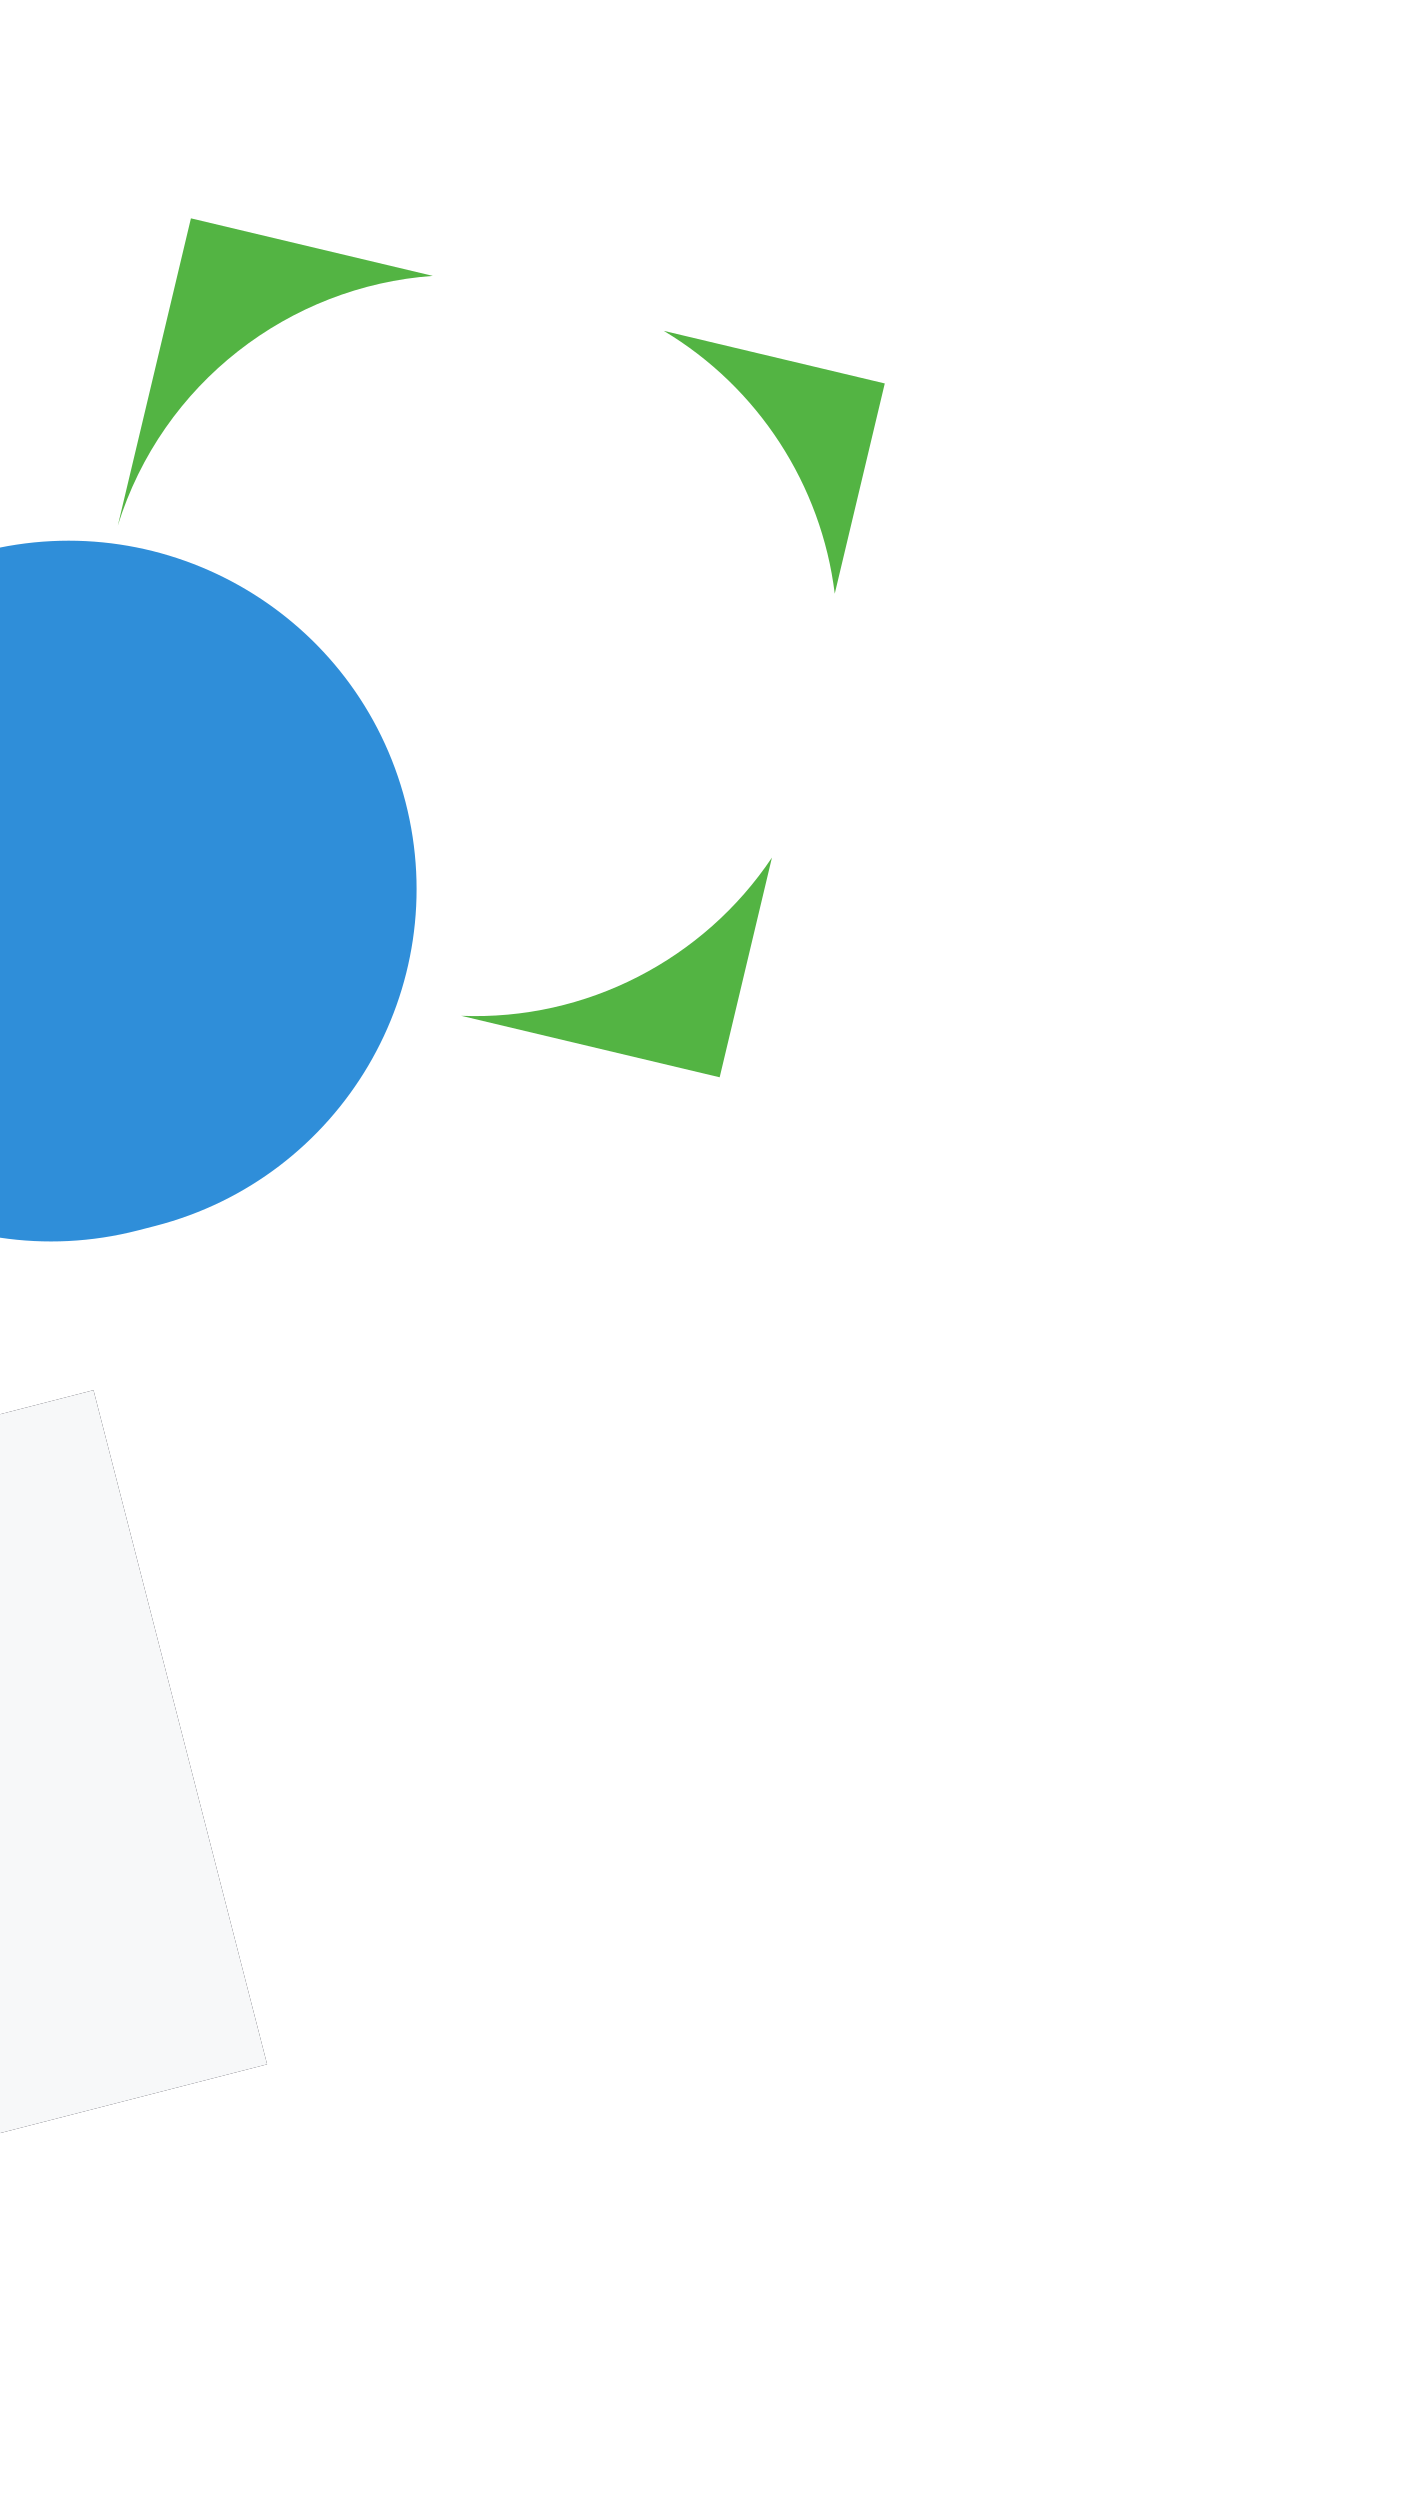
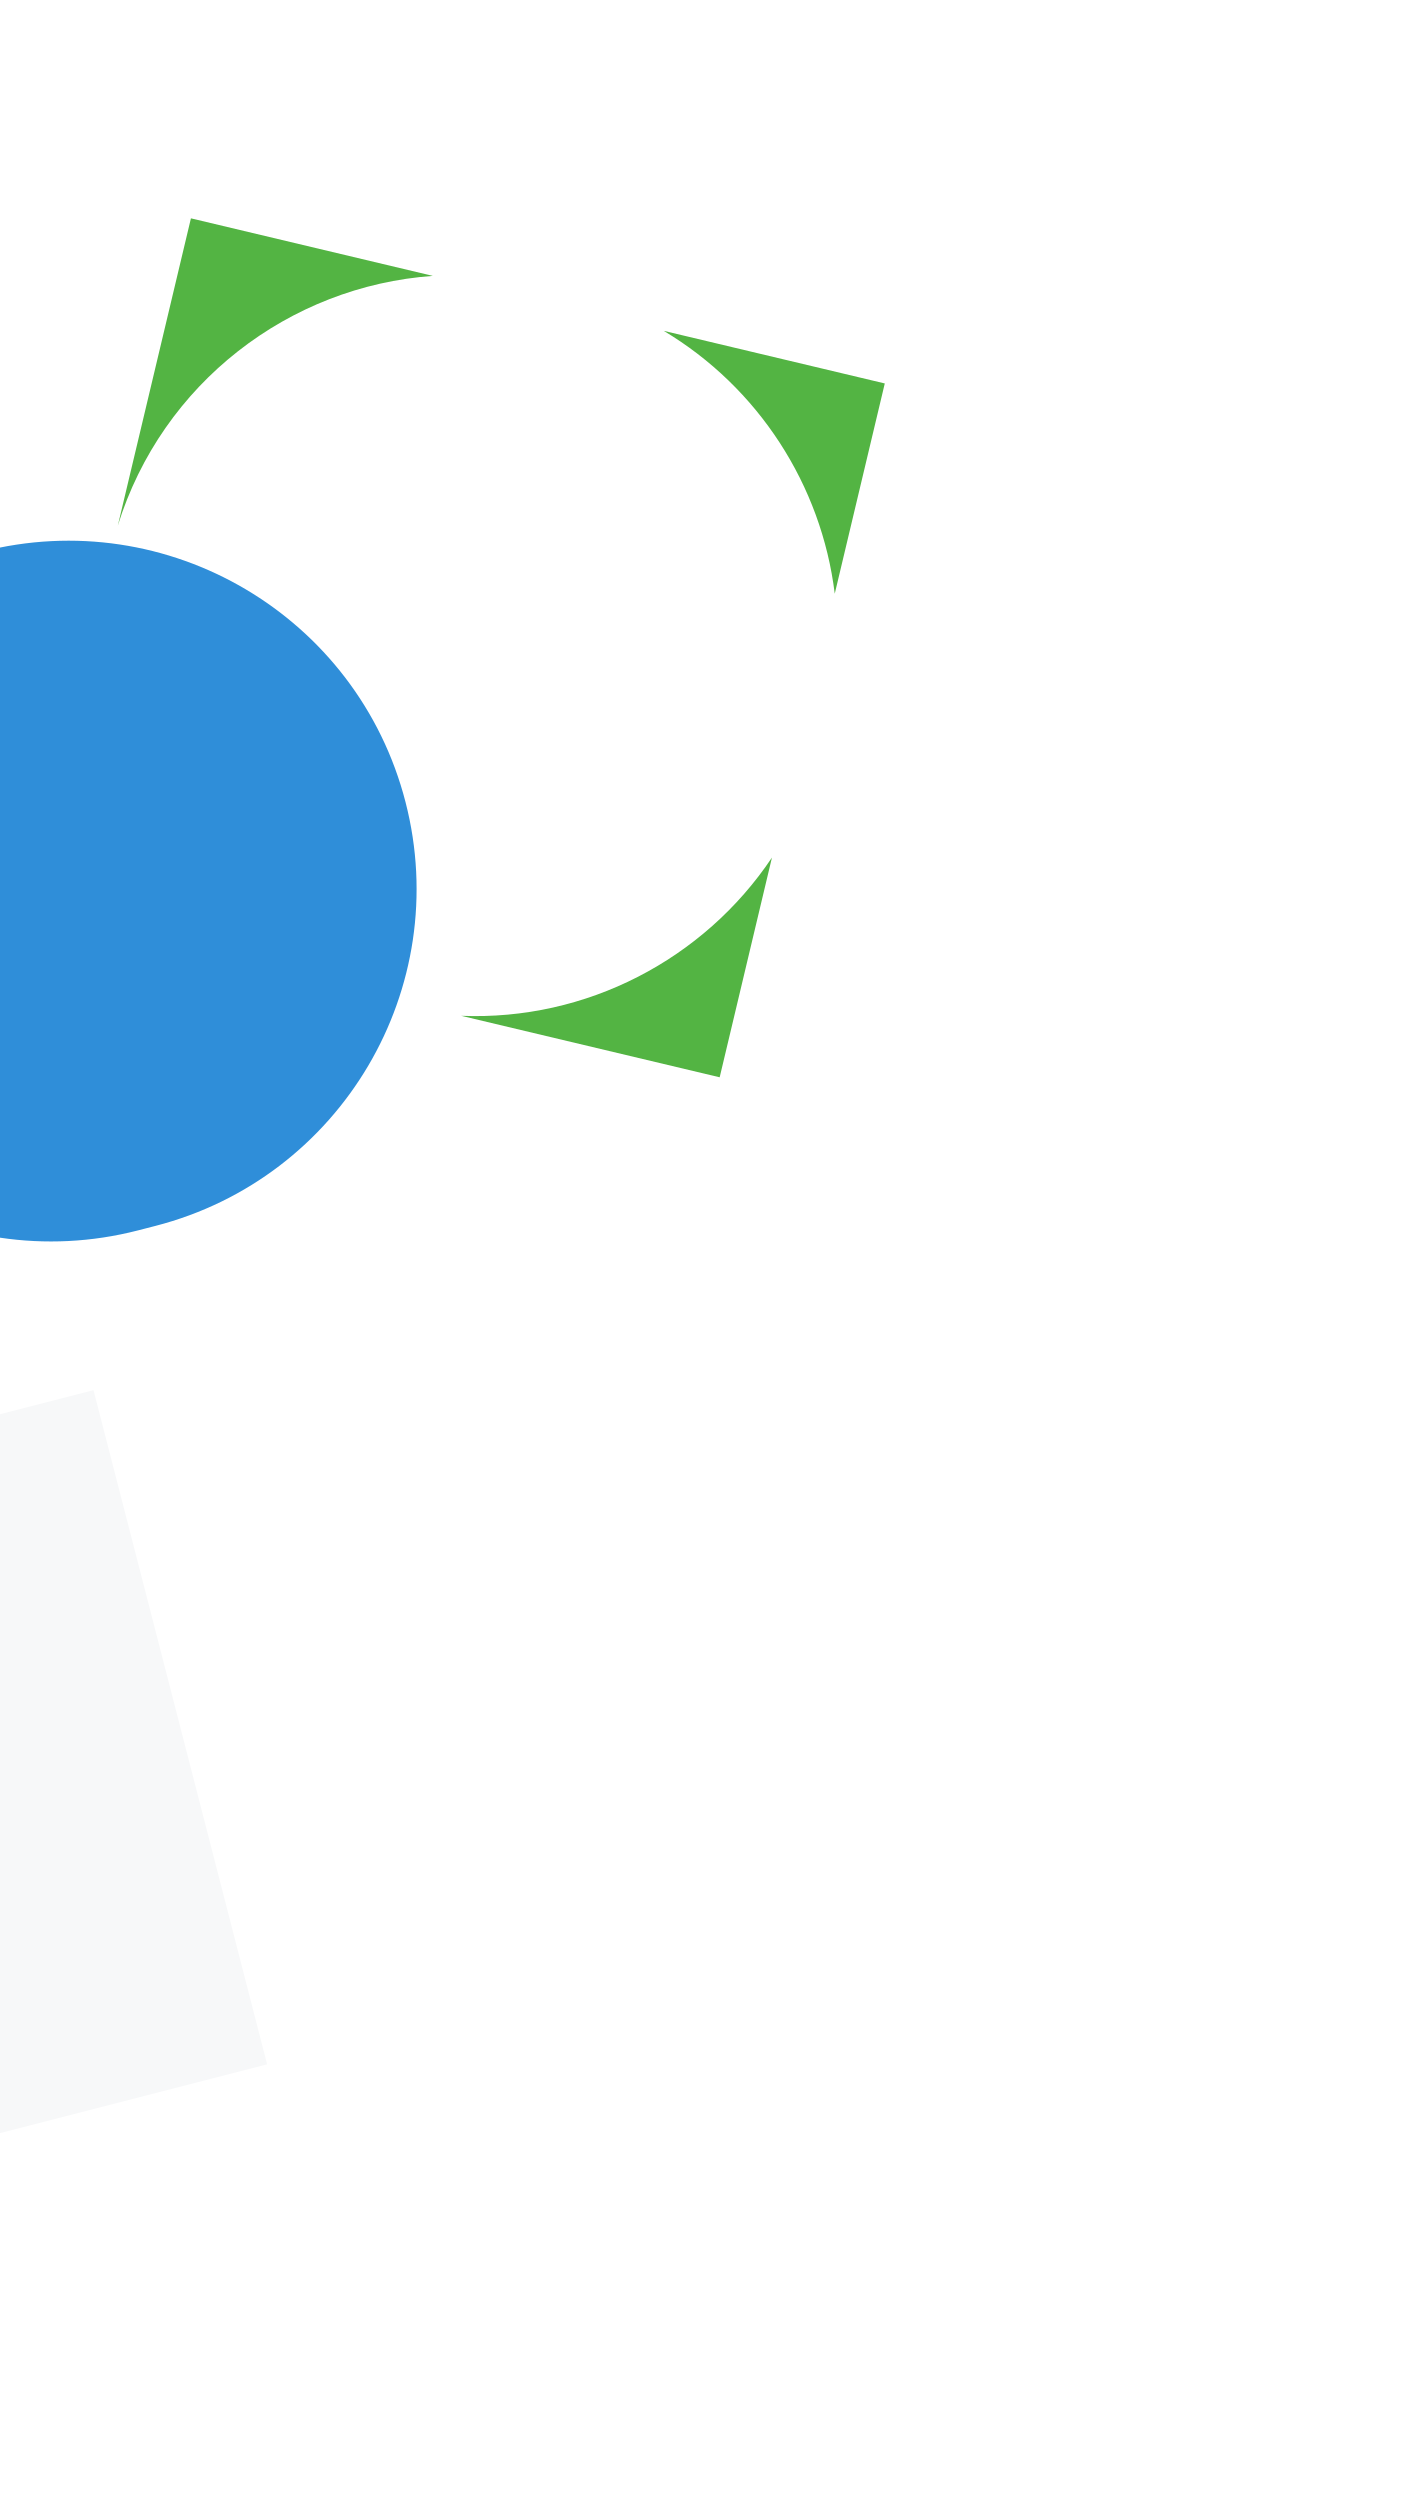
<svg xmlns="http://www.w3.org/2000/svg" width="263" height="461" viewBox="0 0 263 461" fill="none">
-   <path d="M-110.246 289.174L17.242 256.343L49.257 380.662L-78.231 413.492L-110.246 289.174Z" fill="#201F2A" />
+   <path d="M-110.246 289.174L17.242 256.343L49.257 380.662L-78.231 413.492L-110.246 289.174Z" fill="transparent" />
  <path d="M-110.246 289.174L17.242 256.343L49.257 380.662L-78.231 413.492L-110.246 289.174Z" fill="#F7F8F9" />
  <path fill-rule="evenodd" clip-rule="evenodd" d="M122.384 61.006L163.154 70.708L153.928 109.479C151.472 89.427 139.819 71.421 122.384 61.006ZM142.349 158.134L132.707 198.654L85.053 187.315C108.098 188.252 129.789 176.93 142.349 158.134ZM56.248 180.46L4.76 168.208L18.662 109.789C13.691 139.402 29.513 168.309 56.248 180.46ZM21.722 96.93L35.207 40.261L79.811 50.875C53.359 52.762 29.878 70.649 21.722 96.93Z" fill="#53B443" />
  <path d="M-52.711 180.731C-61.552 146.401 -40.889 111.404 -6.559 102.564L-3.39 101.747C30.94 92.907 65.937 113.57 74.777 147.9C83.618 182.229 62.955 217.226 28.625 226.066L25.455 226.883C-8.874 235.723 -43.871 215.06 -52.711 180.731Z" fill="#2F8ED9" />
</svg>
